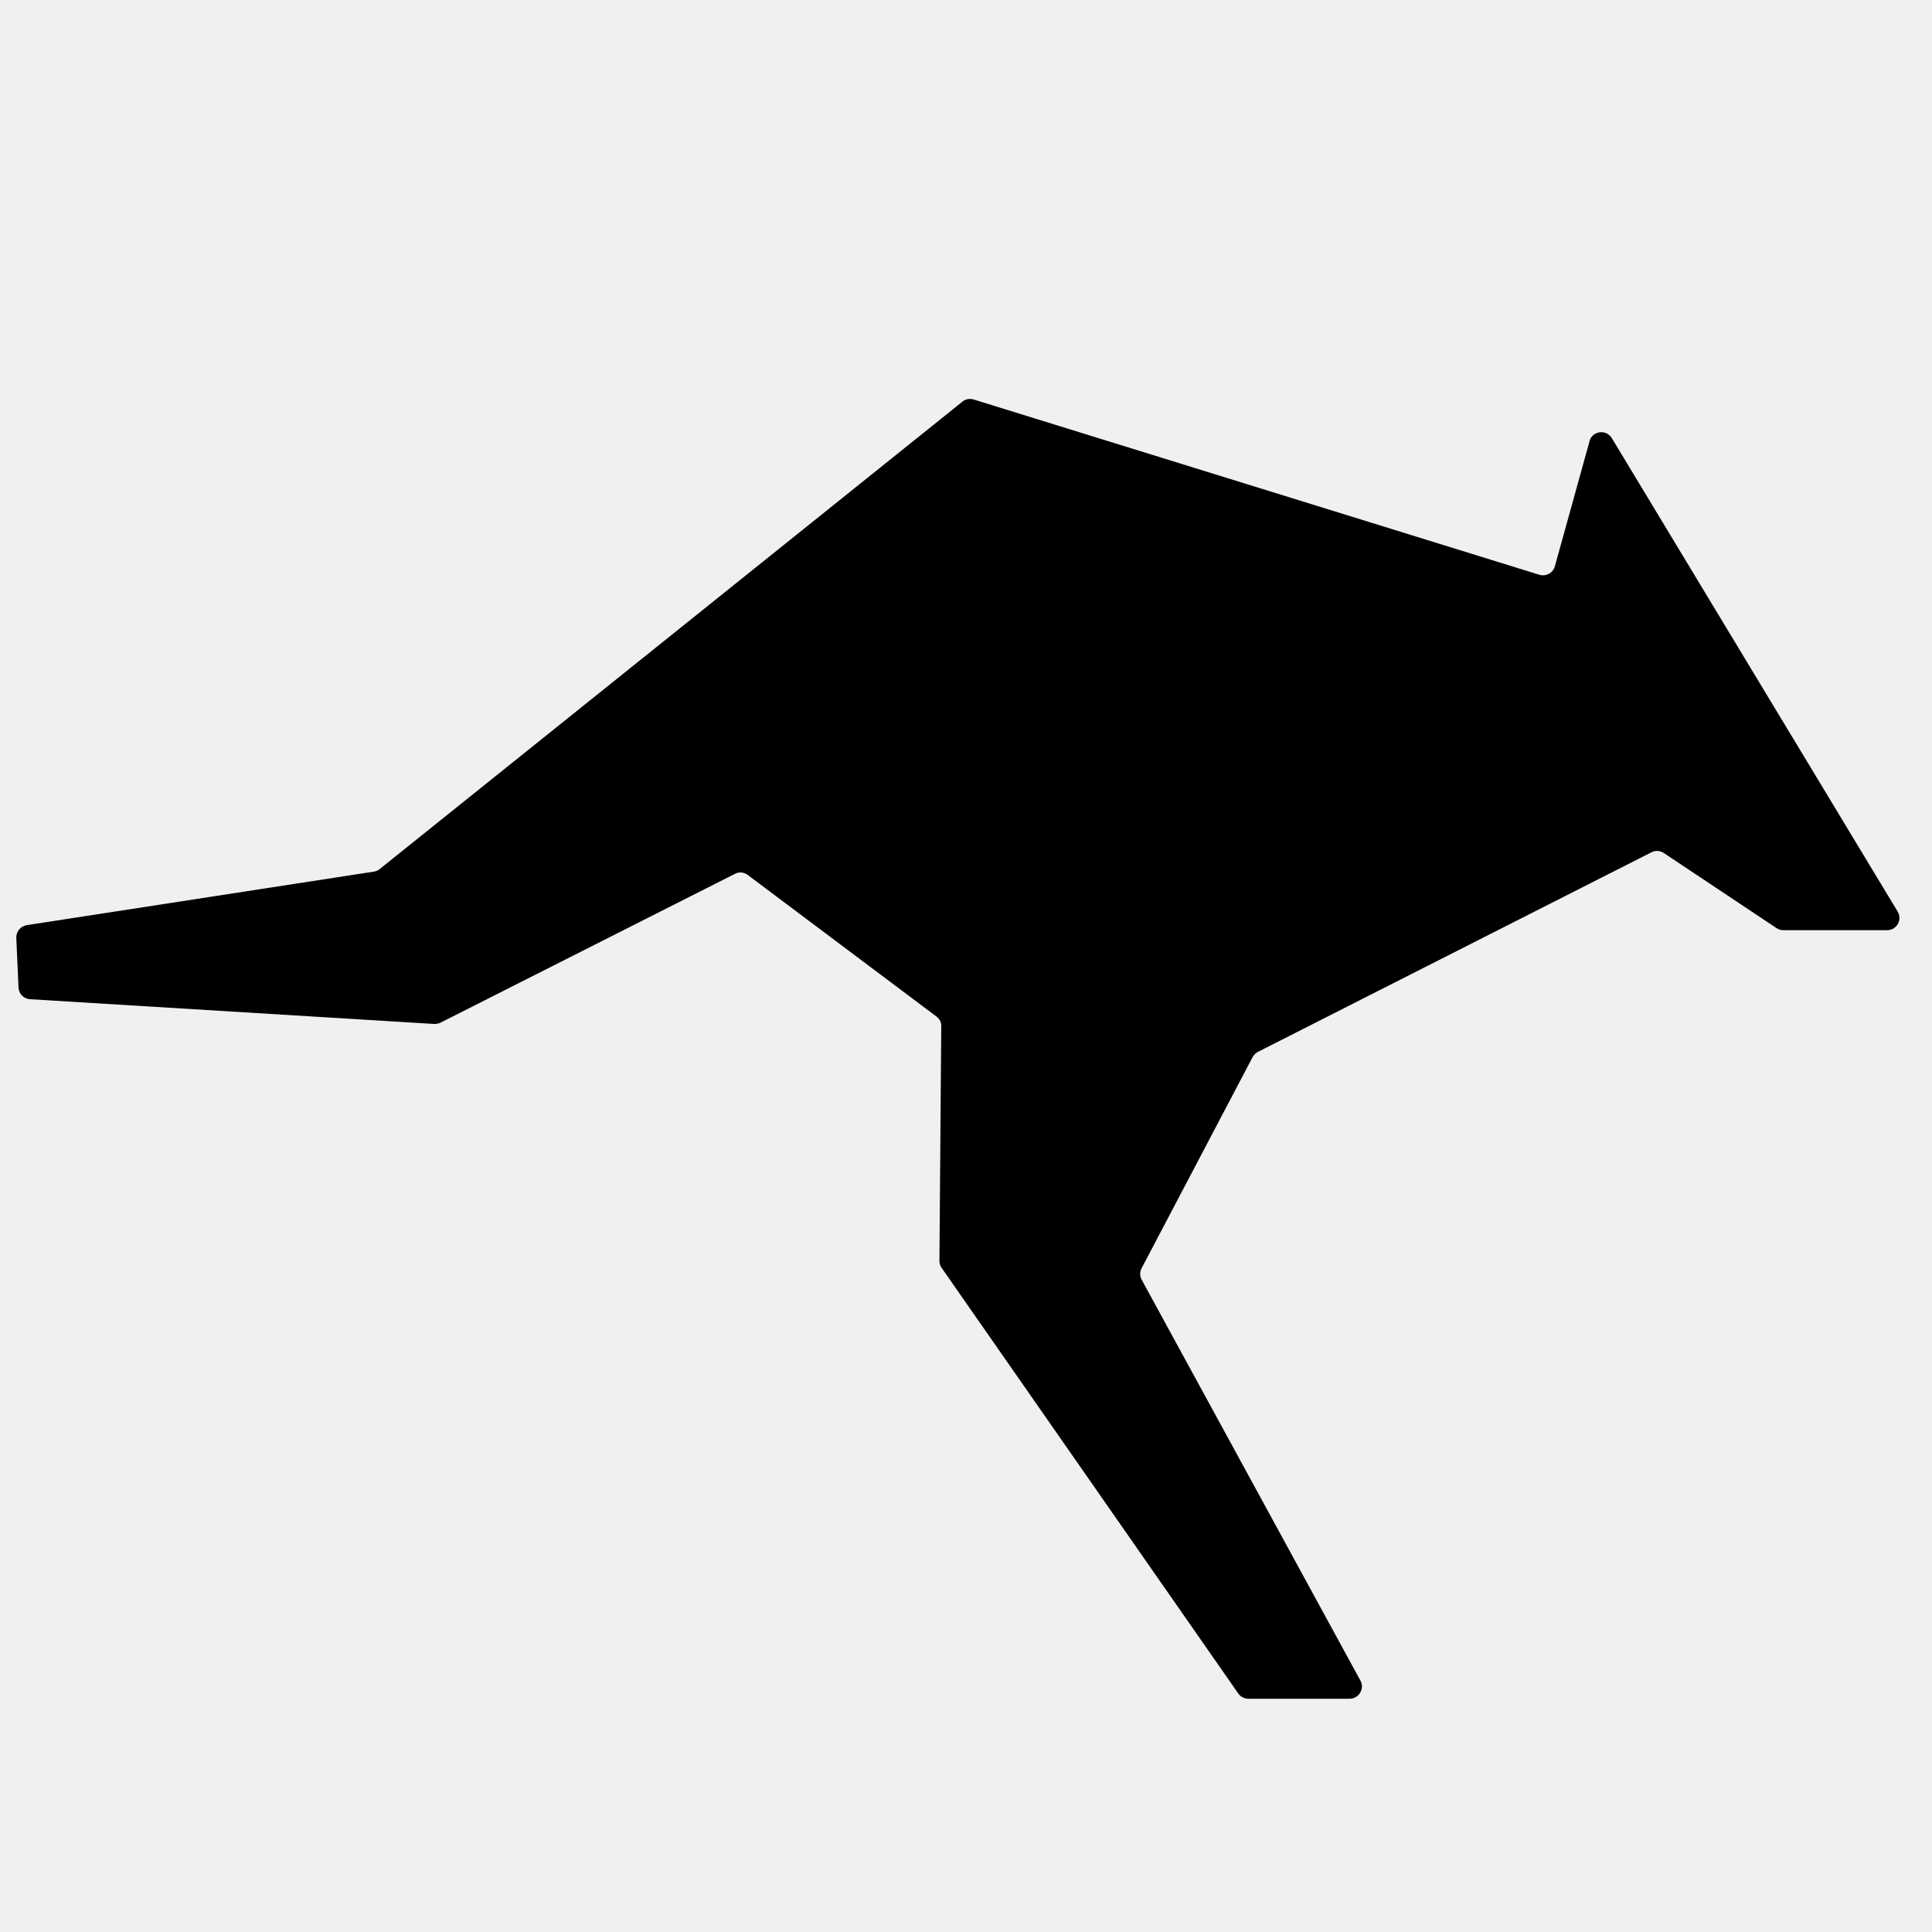
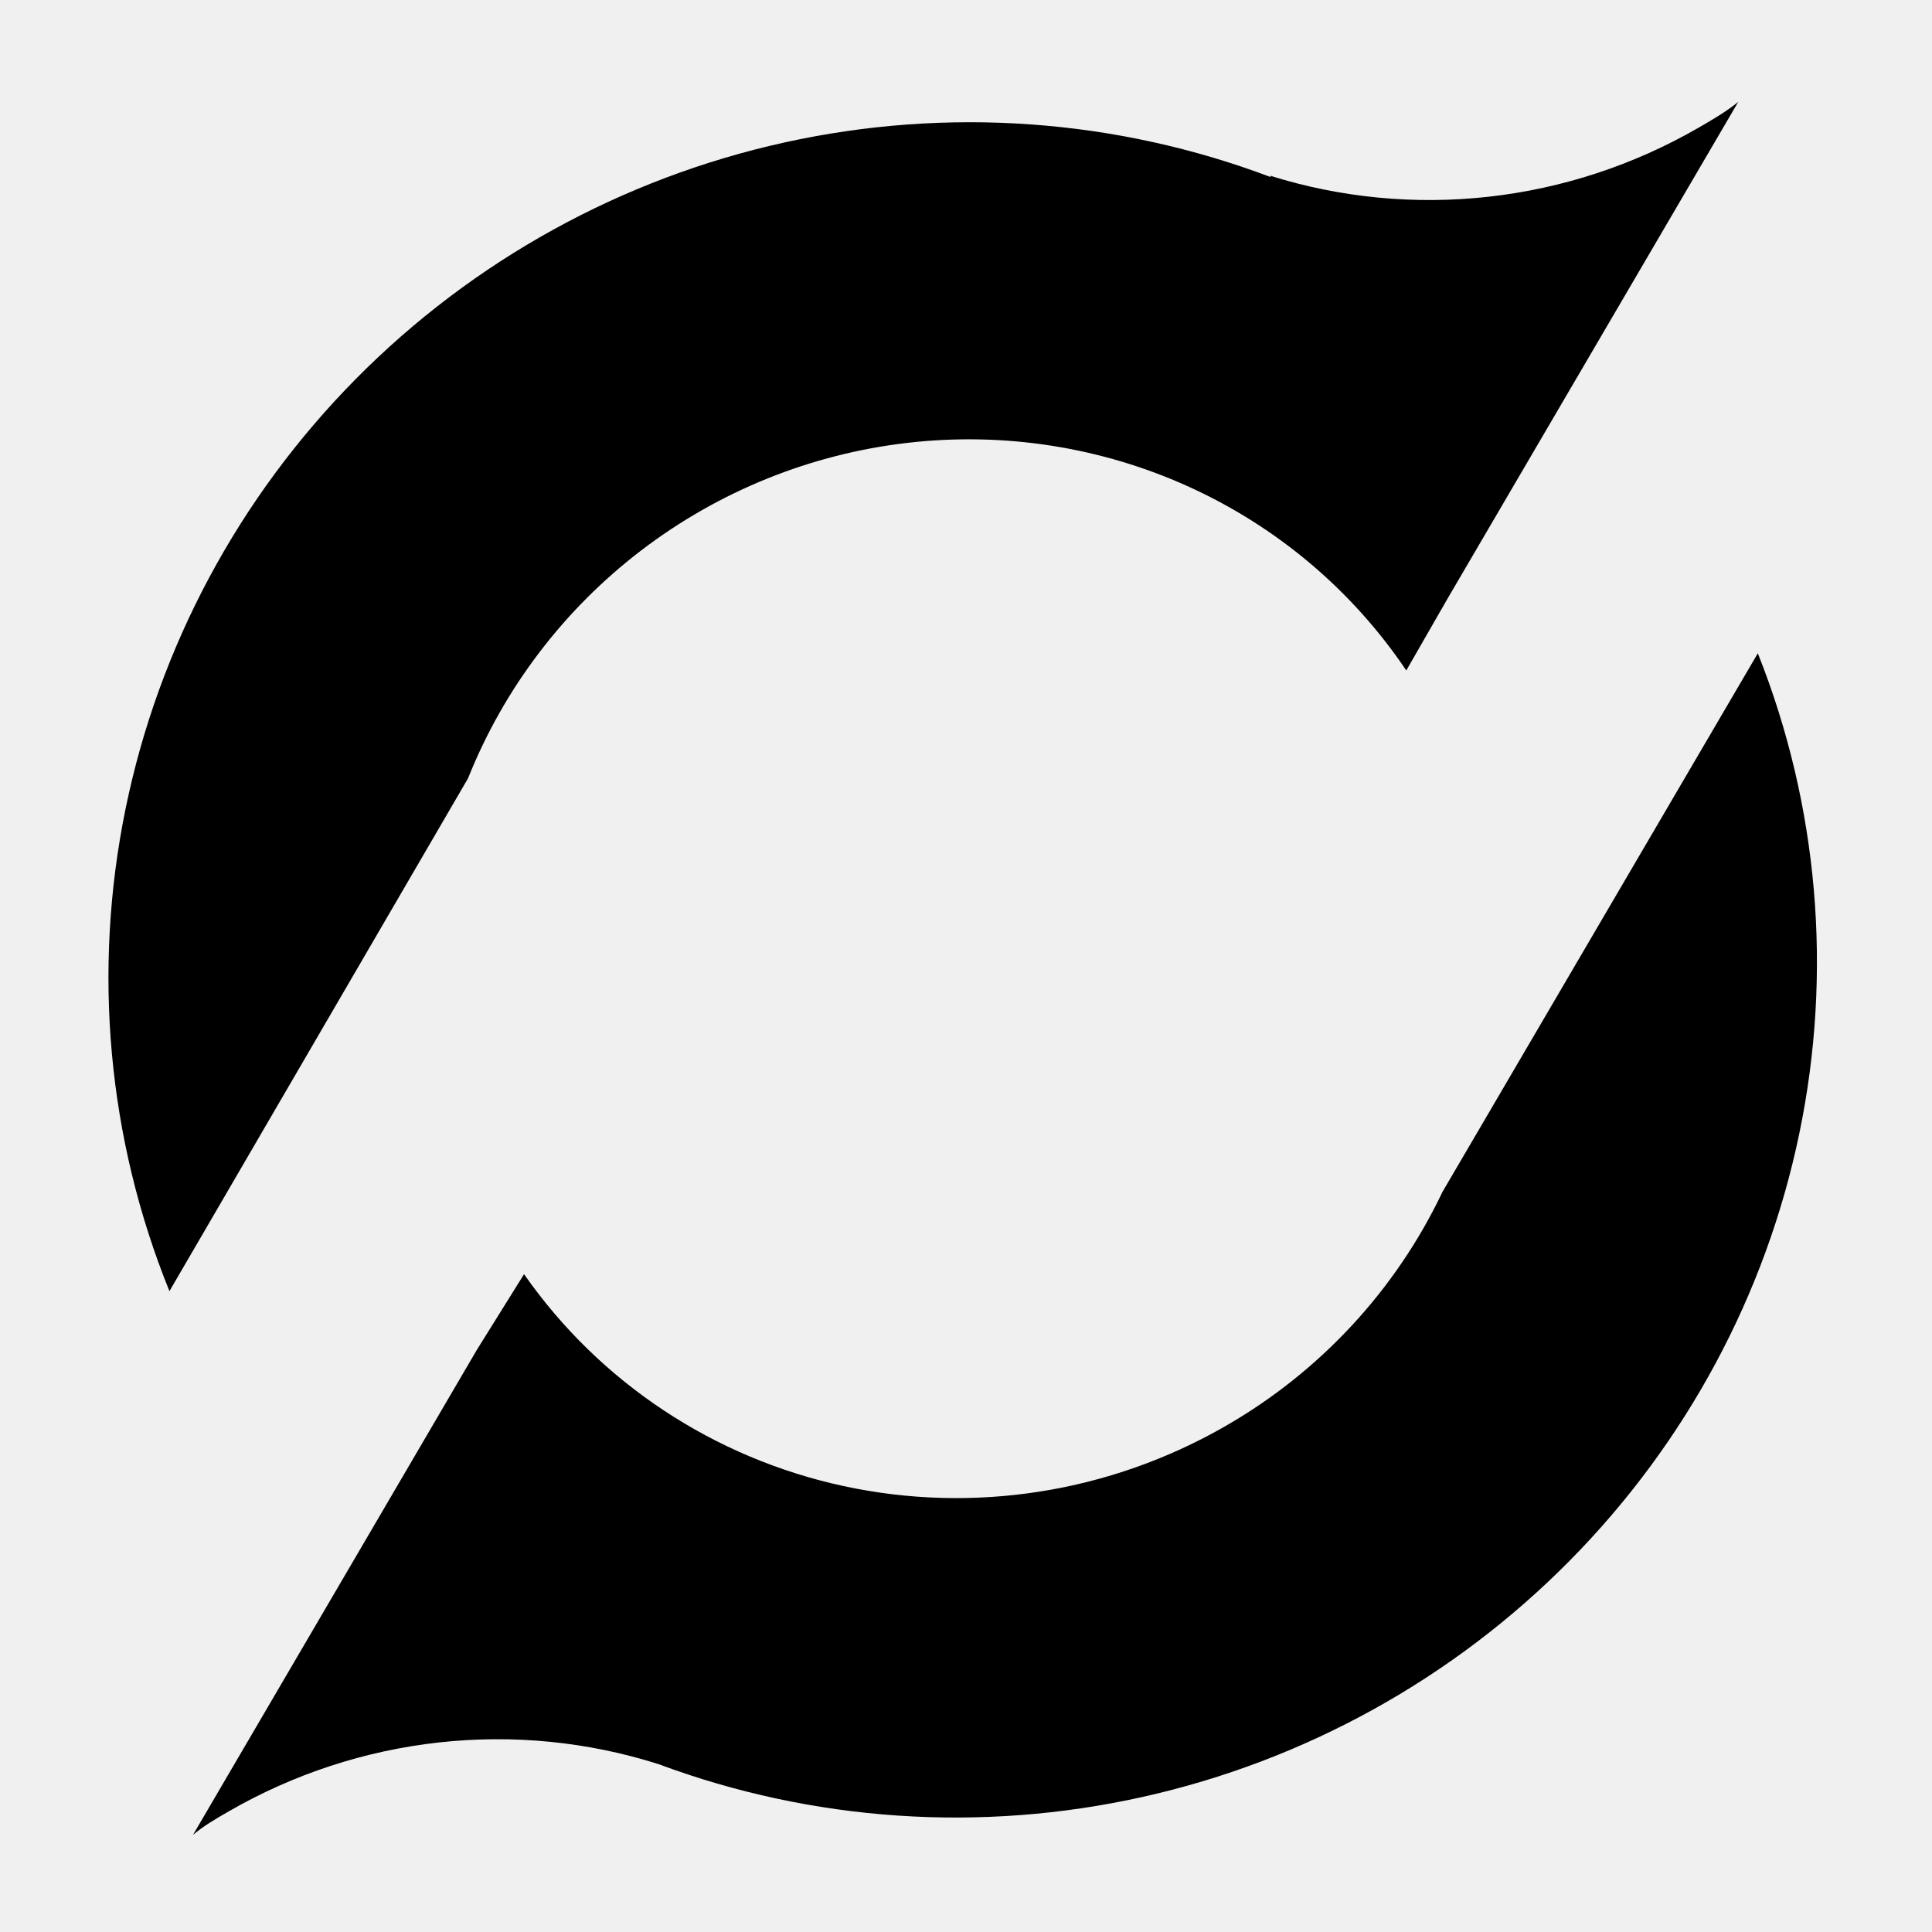
- <svg xmlns="http://www.w3.org/2000/svg" id="Layer_1" data-name="Layer 1" version="1.1" viewBox="0 0 96 96">
+ <svg xmlns="http://www.w3.org/2000/svg" width="300" height="300" viewBox="0 0 300 300" fill="none">
+   <g clip-path="url(#clip0)">
+     <path d="M190.371 221.394C205.026 212.956 216.765 200.272 223.991 185.067L272.954 101.441C282.357 125.058 284.596 150.966 279.398 175.999C274.199 201.033 261.789 224.107 243.682 242.403C225.576 260.699 202.558 273.424 177.441 279.024C152.324 284.623 126.196 282.854 102.25 273.932C91.284 270.447 79.676 269.3 68.178 270.565C56.68 271.83 45.549 275.479 35.509 281.275C33.499 282.435 31.546 283.563 29.962 284.93L74.019 209.65L81.373 197.852C93.108 214.657 110.818 226.4 131.002 230.759C151.185 235.118 172.372 231.776 190.371 221.394ZM197.212 27.281C208.145 30.713 219.706 31.826 231.153 30.549C242.601 29.272 253.682 25.634 263.683 19.868C265.865 18.608 267.99 17.381 269.919 15.815L224.86 92.807L218.367 104.107C210.024 91.721 198.398 81.879 184.751 75.649C171.103 69.419 155.954 67.037 140.946 68.763C125.937 70.488 111.641 76.255 99.607 85.437C87.573 94.62 78.26 106.869 72.677 120.856L26.311 200.491C16.72 176.818 14.349 150.792 19.491 125.623C24.633 100.453 37.062 77.241 55.248 58.848C73.433 40.456 96.577 27.688 121.827 22.119C147.078 16.549 173.329 18.423 197.343 27.508L197.212 27.281Z" fill="black" />
+   </g>
  <defs>
-     <style>
-       .cls-1 {
-         fill: #000;
-         stroke-width: 0px;
-       }
-     </style>
+     <clipPath id="clip0">
+       <rect width="300" height="300" fill="white" />
+     </clipPath>
  </defs>
-   <path class="cls-1" d="M78.99,21.9l-1.73,6.24c-.09.33-.44.52-.77.42l-28.11-8.71c-.19-.06-.41-.02-.56.11l-28.95,23.22c-.08.07-.18.11-.29.13l-17.25,2.66c-.31.05-.53.32-.52.63l.11,2.47c.01.31.26.56.57.58l20.08,1.23c.11,0,.22-.02.31-.06l14.64-7.4c.21-.11.46-.08.64.06l9.37,7.03c.16.12.25.3.24.49l-.09,11.65c0,.13.04.25.11.35l14.74,21.15c.11.16.3.26.5.26h5.03c.46,0,.76-.5.54-.9l-10.87-19.92c-.1-.18-.1-.4,0-.58l5.51-10.48c.06-.11.15-.2.26-.26l19.56-9.92c.2-.1.43-.09.62.04l5.6,3.73c.1.07.22.1.34.1h5.15c.48,0,.77-.52.52-.93l-14.2-23.52c-.28-.46-.97-.36-1.11.15Z" />
</svg>
